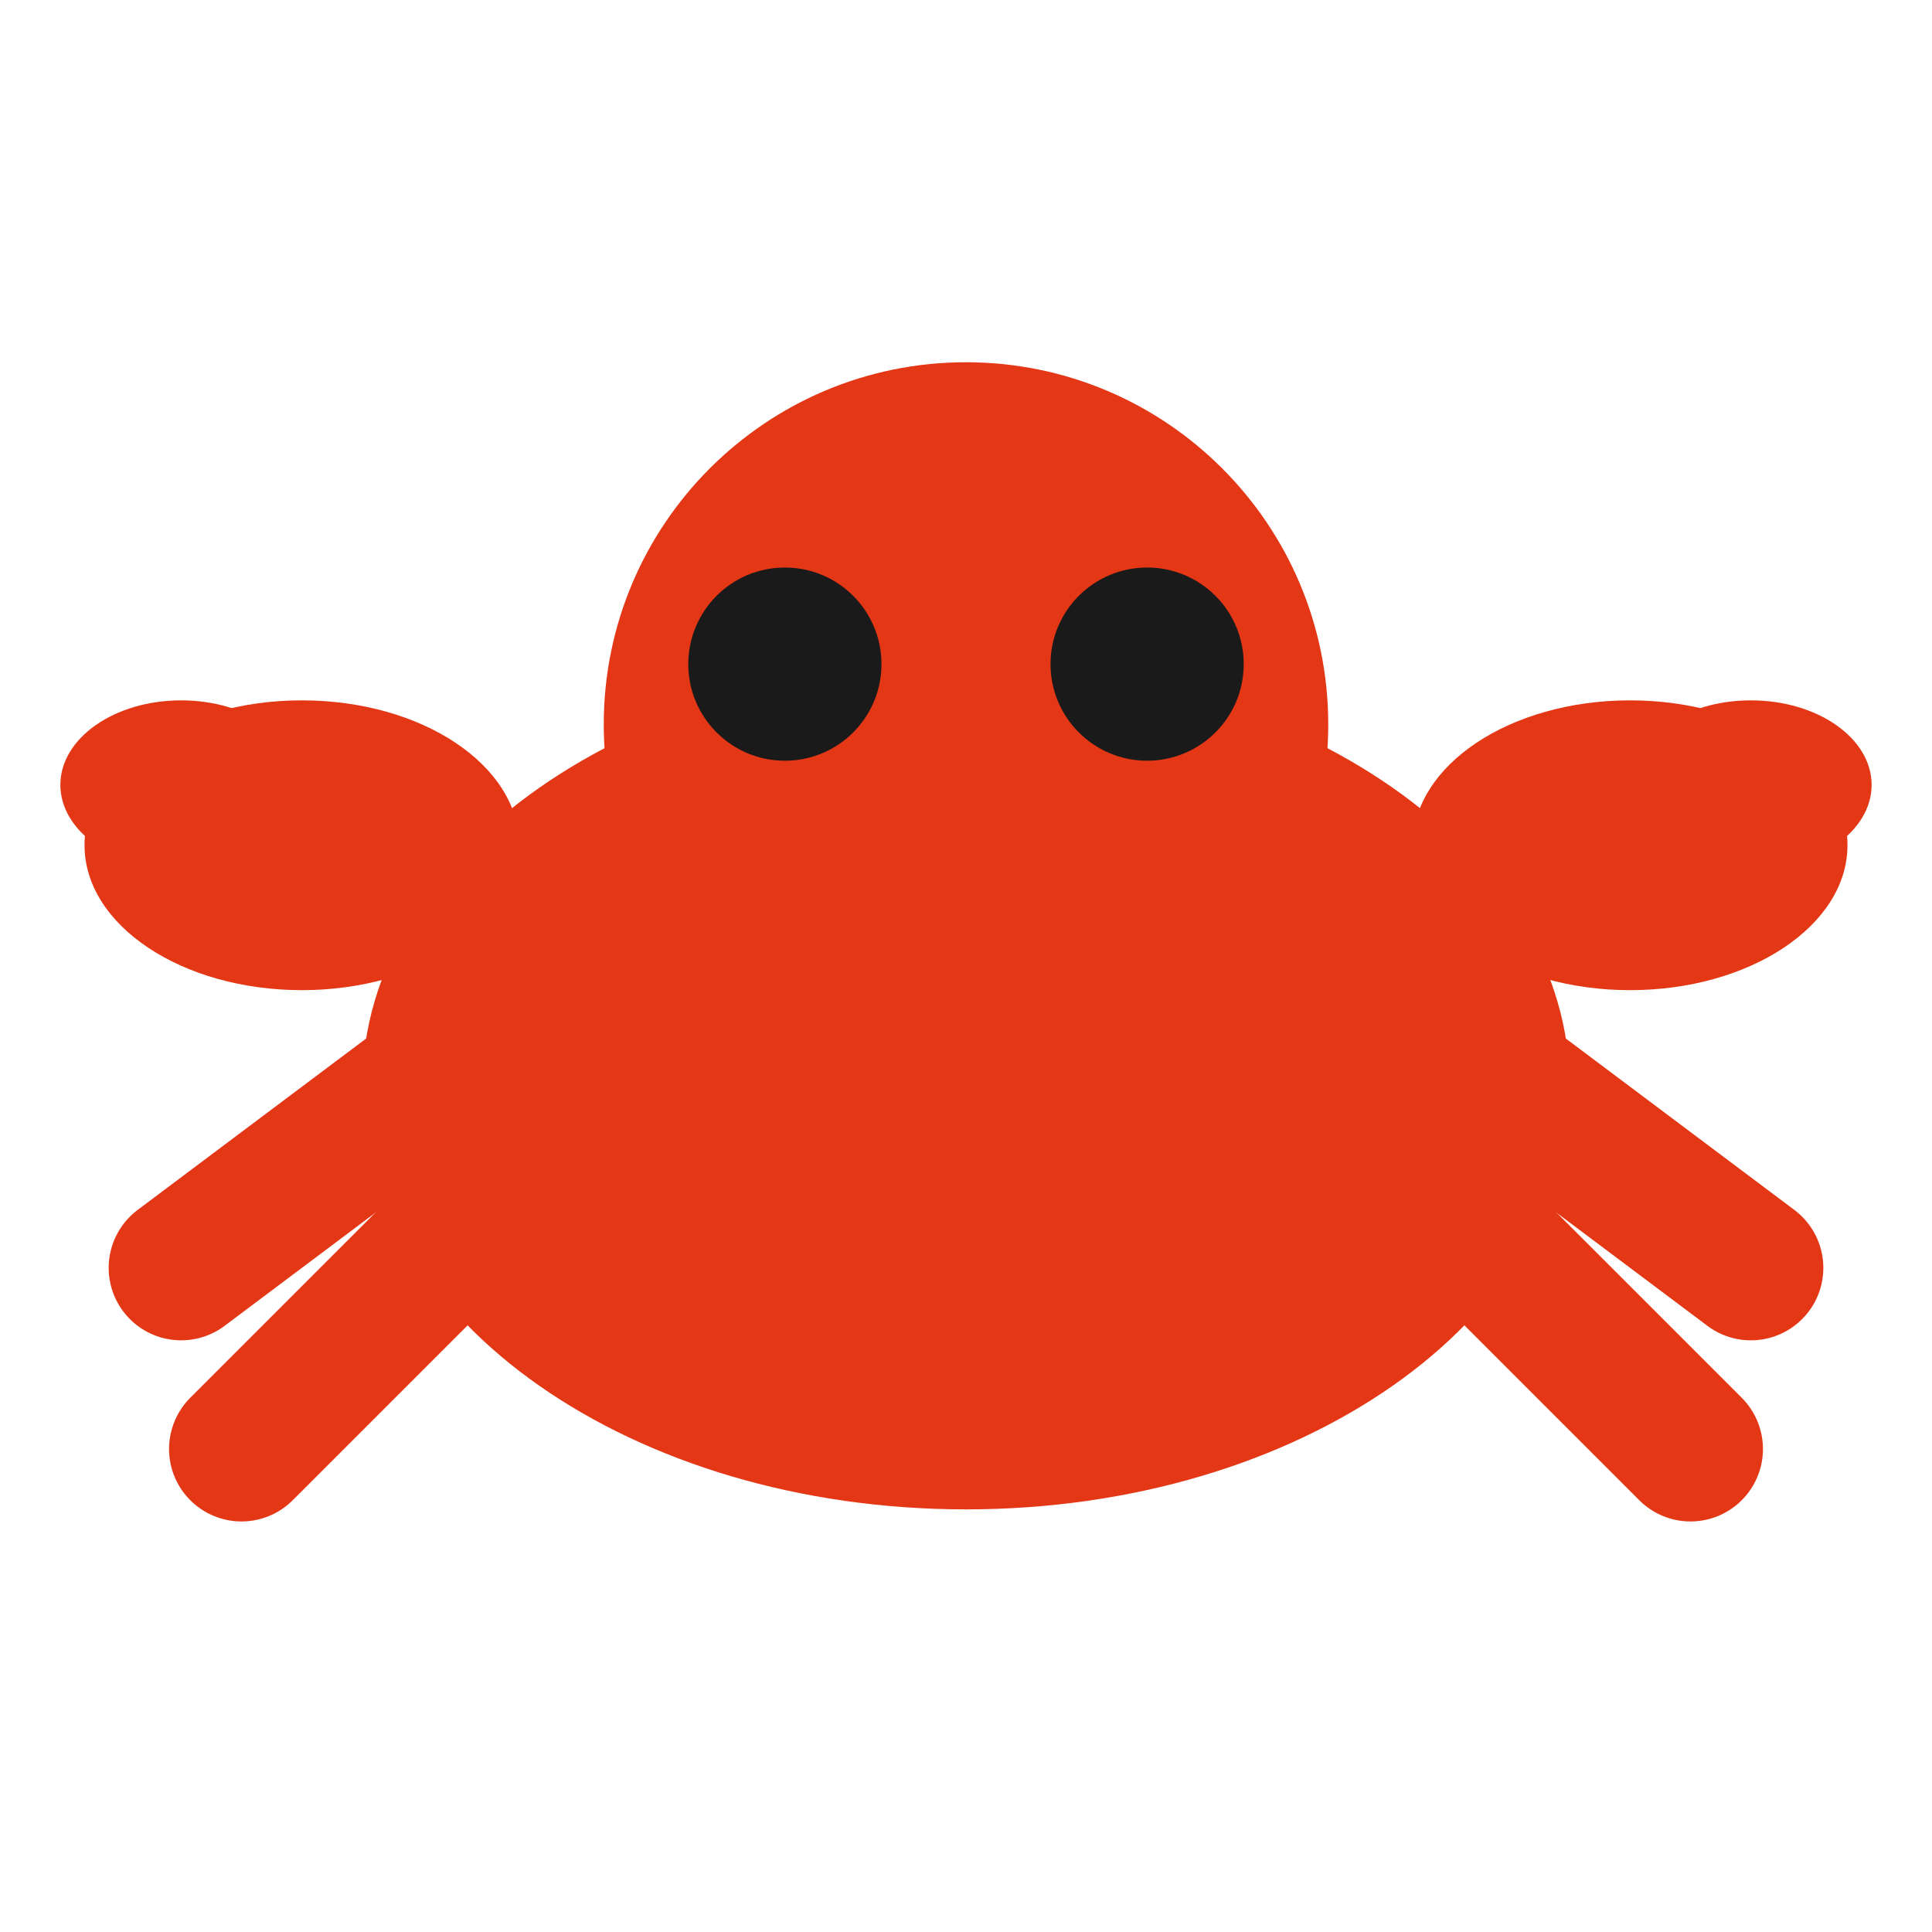
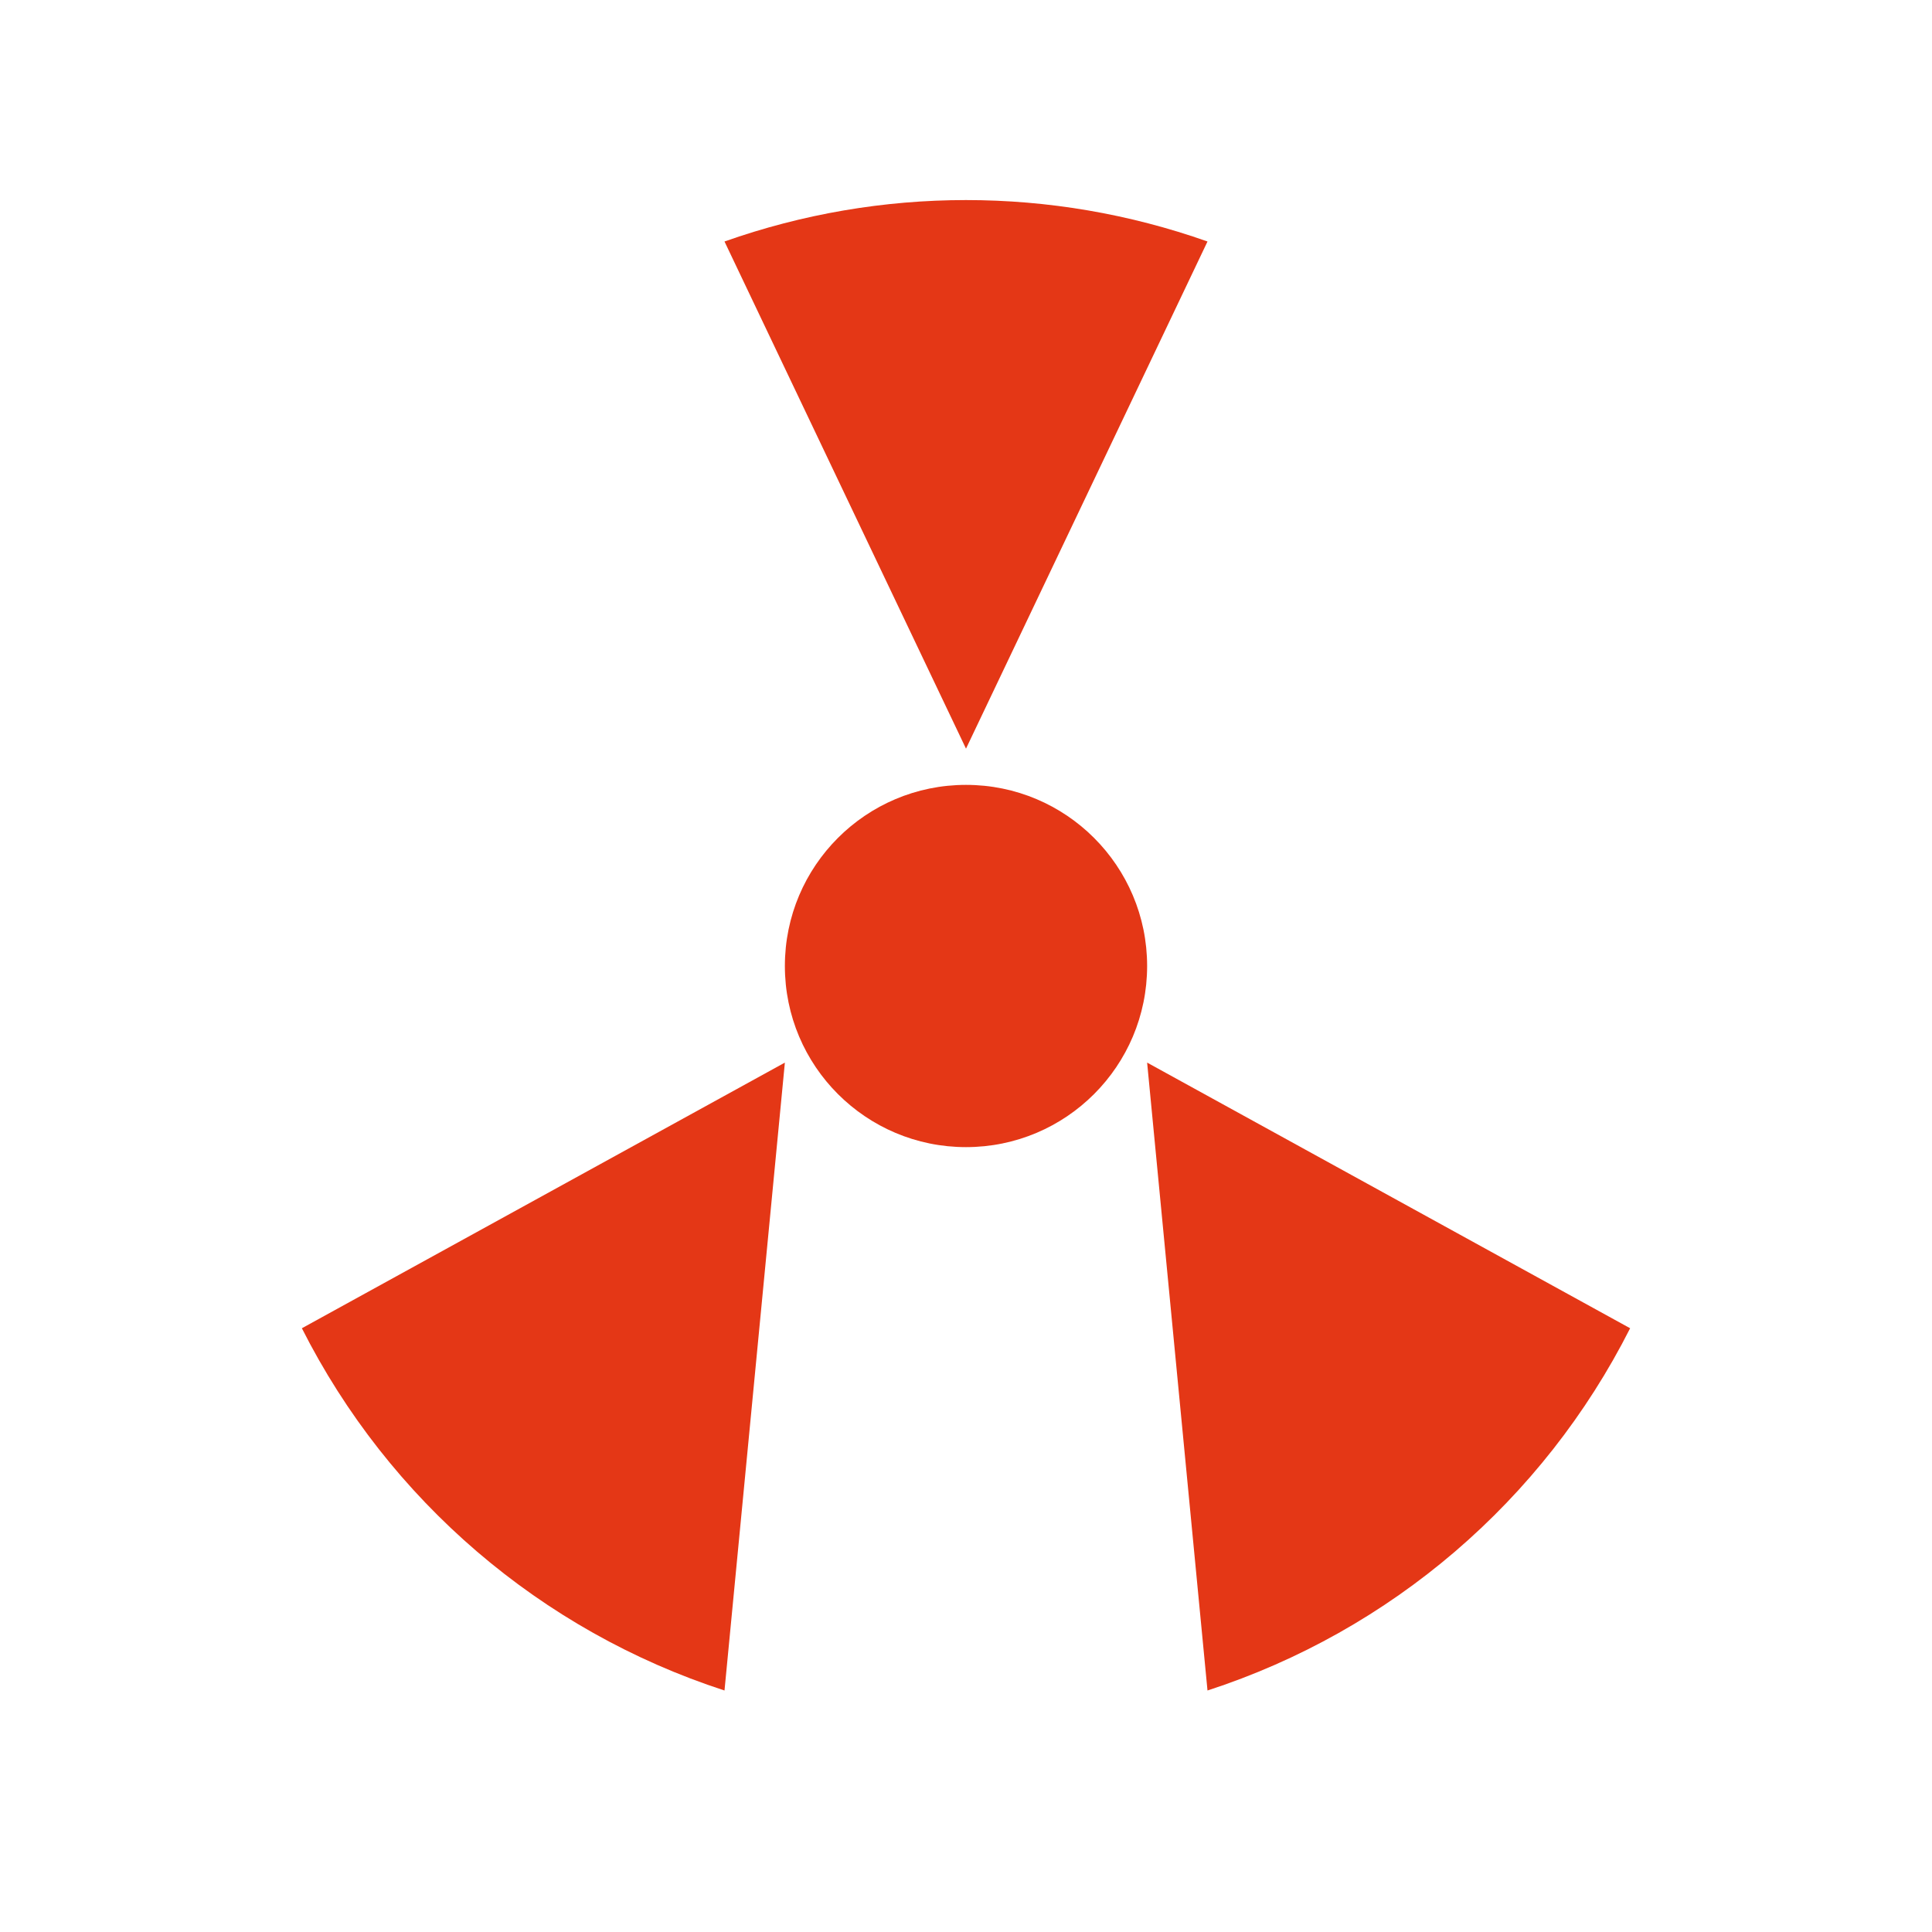
<svg xmlns="http://www.w3.org/2000/svg" width="16" height="16" viewBox="0 0 16 16">
-   <ellipse cx="8" cy="9" rx="5" ry="3.5" fill="#E43716" />
-   <circle cx="8" cy="6" r="3" fill="#E43716" />
-   <circle cx="6.5" cy="5.5" r="0.8" fill="#1a1a1a" />
-   <circle cx="9.5" cy="5.5" r="0.8" fill="#1a1a1a" />
-   <ellipse cx="2.5" cy="7" rx="1.8" ry="1.2" fill="#E43716" />
-   <ellipse cx="1.5" cy="6.5" rx="1" ry="0.7" fill="#E43716" />
-   <ellipse cx="13.5" cy="7" rx="1.8" ry="1.2" fill="#E43716" />
-   <ellipse cx="14.5" cy="6.5" rx="1" ry="0.7" fill="#E43716" />
-   <line x1="4" y1="10" x2="2" y2="12" stroke="#E43716" stroke-width="1.2" stroke-linecap="round" />
-   <line x1="3.5" y1="9" x2="1.5" y2="10.5" stroke="#E43716" stroke-width="1.2" stroke-linecap="round" />
-   <line x1="12" y1="10" x2="14" y2="12" stroke="#E43716" stroke-width="1.2" stroke-linecap="round" />
-   <line x1="12.5" y1="9" x2="14.5" y2="10.5" stroke="#E43716" stroke-width="1.2" stroke-linecap="round" />
+   <g fill="#E43716">
+     <circle cx="8" cy="8" r="1.5" />
+     <path d="M8 6.2 L6 2 A6 6 0 0 1 10 2 L8 6.2" />
+     <path d="M9.5 8.8 L13.5 11 A6 6 0 0 1 10 14 L9.5 8.8" />
+     <path d="M6.5 8.8 L6 14 A6 6 0 0 1 2.5 11 L6.5 8.8" />
+   </g>
</svg>
